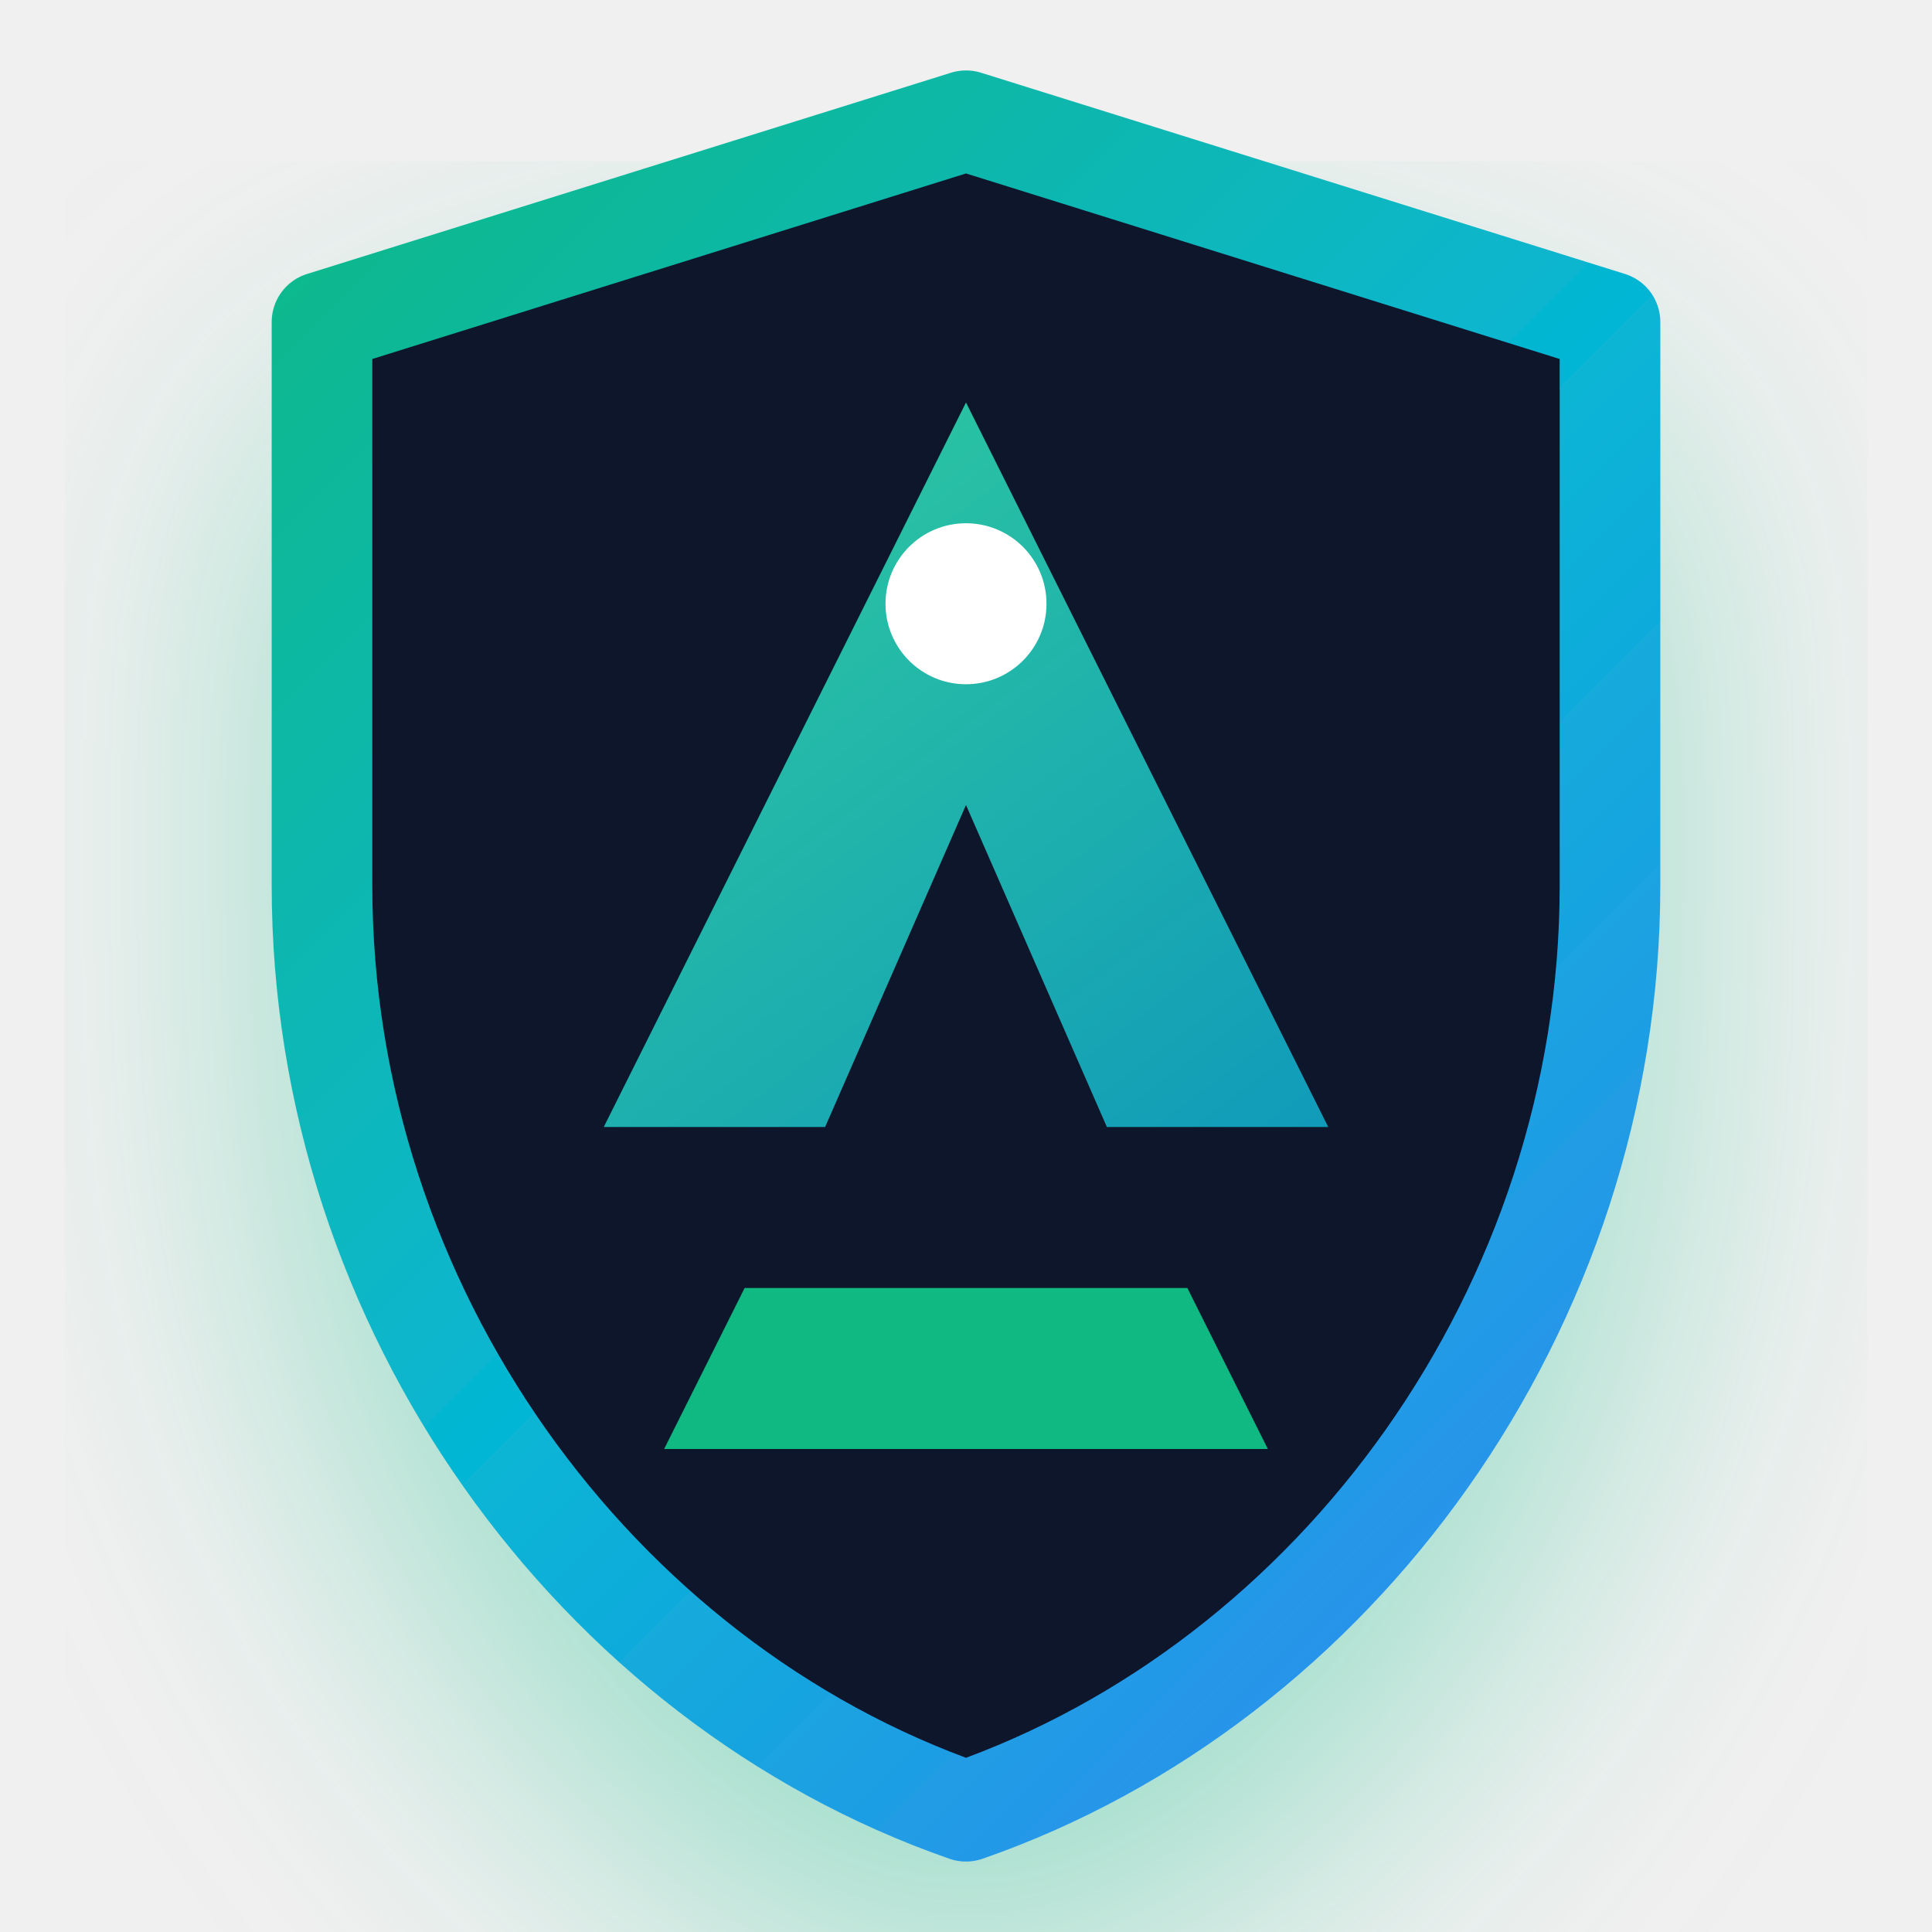
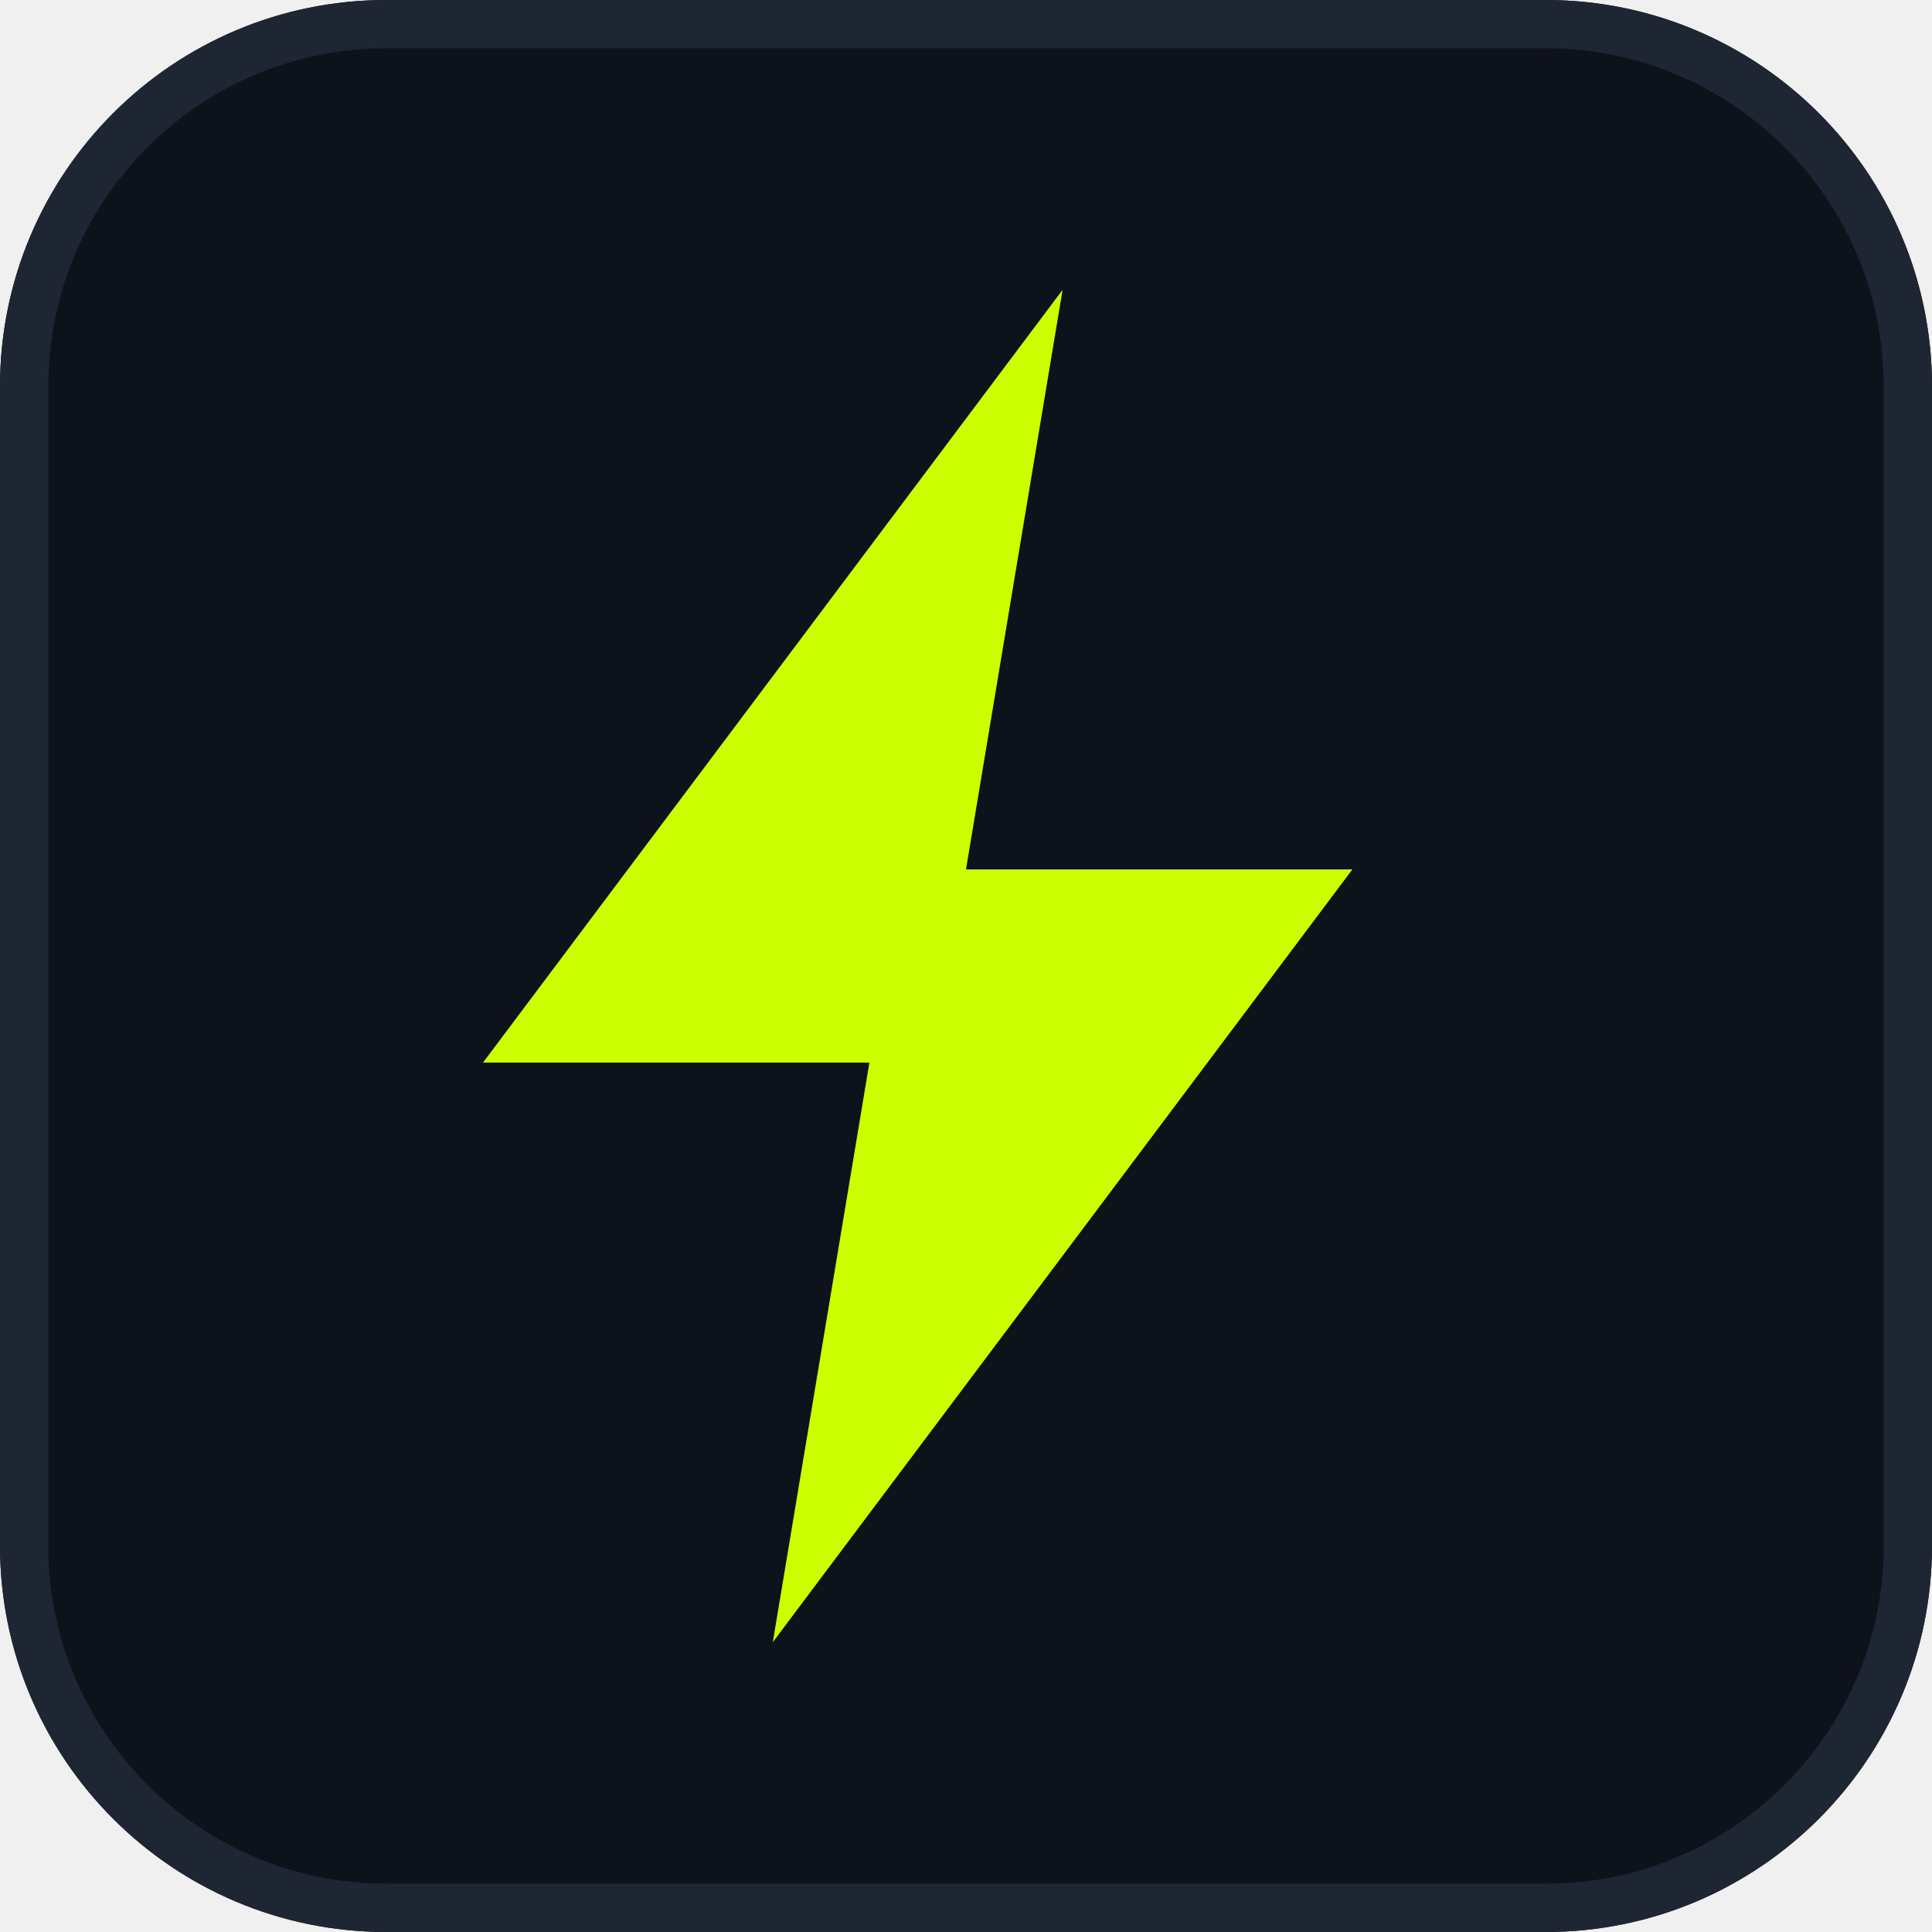
- <svg xmlns="http://www.w3.org/2000/svg" viewBox="0 0 48 48" fill="none">
-   <defs>
-     <linearGradient id="athl_grad_1" x1="4" y1="4" x2="44" y2="44" gradientUnits="userSpaceOnUse">
-       <stop offset="0%" stop-color="#10B981" />
-       <stop offset="50%" stop-color="#06B6D4" />
-       <stop offset="100%" stop-color="#3B82F6" />
-     </linearGradient>
-     <linearGradient id="athl_glow" x1="12" y1="8" x2="36" y2="40" gradientUnits="userSpaceOnUse">
-       <stop offset="0%" stop-color="#34D399" />
-       <stop offset="100%" stop-color="#0284C7" />
-     </linearGradient>
-     <filter id="athl_shadow" x="-20%" y="-20%" width="140%" height="140%">
-       <feDropShadow dx="0" dy="4" stdDeviation="4" flood-color="#10B981" flood-opacity="0.35" />
-     </filter>
-   </defs>
-   <path d="M24 3L40 8V22C40 32.5 33.2 41.8 24 45C14.8 41.8 8 32.5 8 22V8L24 3Z" fill="#0B132B" stroke="url(#athl_grad_1)" stroke-width="2.5" stroke-linejoin="round" filter="url(#athl_shadow)" />
-   <path d="M24 10L33 28H27.5L24 20L20.5 28H15L24 10Z" fill="url(#athl_glow)" />
-   <path d="M18.5 32H29.5L31.5 36H16.5L18.5 32Z" fill="#10B981" />
-   <circle cx="24" cy="15" r="2" fill="#FFFFFF" />
+ <svg xmlns="http://www.w3.org/2000/svg" viewBox="0 0 40 40" fill="none">
+   <rect width="40" height="40" rx="8" fill="#0E121A" />
+   <rect x="0.5" y="0.5" width="39" height="39" rx="7.5" stroke="#1E2633" />
+   <path d="M22 6L10 22H18L16 34L28 18H20L22 6Z" fill="#CCFF00" />
</svg>
